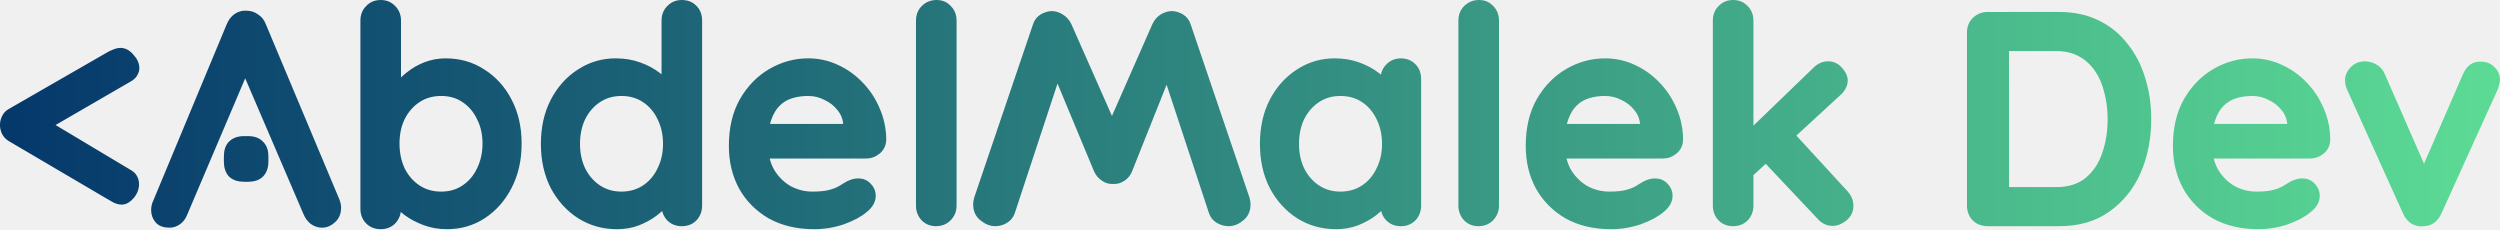
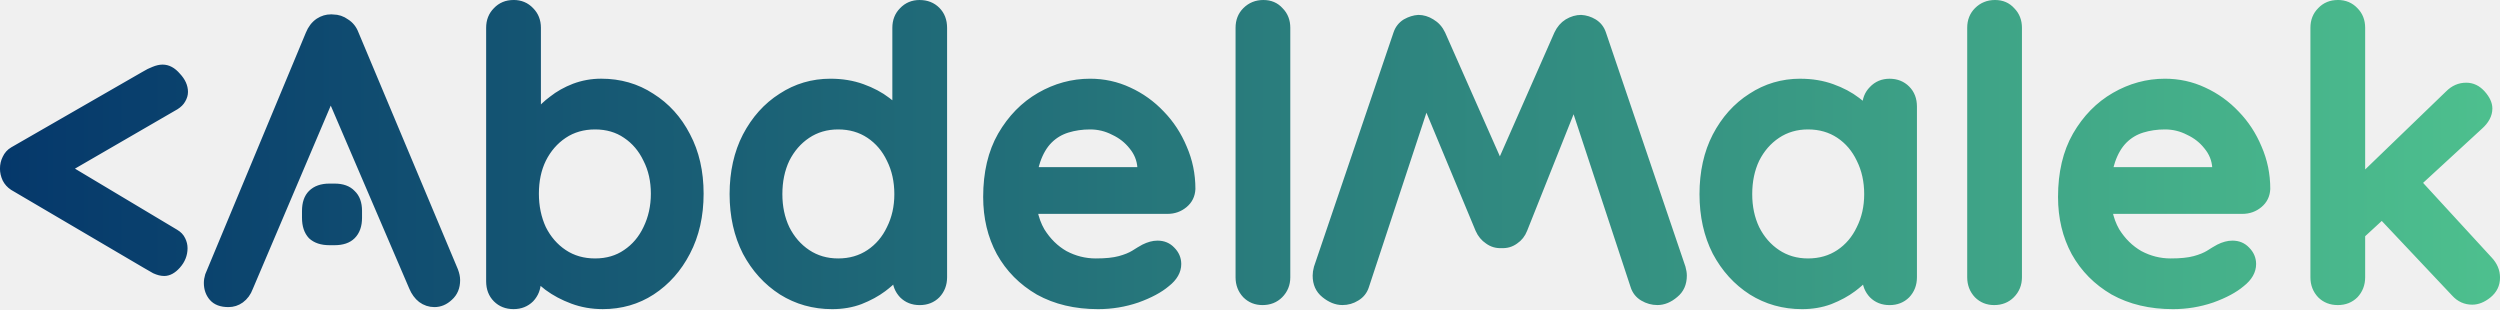
- <svg xmlns="http://www.w3.org/2000/svg" xmlns:xlink="http://www.w3.org/1999/xlink" width="133.625" height="12.25" viewBox="0 0 133.625 12.25" version="1.1" id="svg1">
+ <svg xmlns="http://www.w3.org/2000/svg" xmlns:xlink="http://www.w3.org/1999/xlink" width="99.064" height="12.25" viewBox="0 0 99.064 12.25" version="1.1" id="svg1">
  <defs id="defs1">
    <linearGradient id="linearGradient1">
      <stop style="stop-color:#05386b;stop-opacity:1;" offset="0" id="stop1" />
      <stop style="stop-color:#5cdb95;stop-opacity:1;" offset="1" id="stop2" />
    </linearGradient>
    <linearGradient xlink:href="#linearGradient1" id="linearGradient4" x1="0" y1="90" x2="180" y2="90" gradientUnits="userSpaceOnUse" />
-     <linearGradient xlink:href="#linearGradient1" id="linearGradient7" x1="23.313" y1="90" x2="156.687" y2="90" gradientUnits="userSpaceOnUse" />
-     <linearGradient xlink:href="#linearGradient1" id="linearGradient5" x1="23.188" y1="90" x2="156.812" y2="90" gradientUnits="userSpaceOnUse" />
+     <linearGradient xlink:href="#linearGradient1" id="linearGradient2" gradientUnits="userSpaceOnUse" x1="30.553" y1="70.912" x2="149.447" y2="70.912" />
+     <linearGradient xlink:href="#linearGradient1" id="linearGradient3" gradientUnits="userSpaceOnUse" x1="30.417" y1="70.912" x2="149.647" y2="70.912" />
  </defs>
-   <g id="layer1" style="display:inline" transform="translate(-23.1875,-83.875)">
+   <g id="layer1" style="display:inline" transform="translate(-30.49219,-64.78711)">
    <rect style="display:none;fill:url(#linearGradient4);stroke:#0b3fba;stroke-width:0;stroke-linecap:round;stroke-linejoin:round;paint-order:stroke fill markers" id="rect1" width="180" height="180" x="0" y="0" ry="0.176" />
    <ellipse style="display:none;fill:#0b3fba;fill-opacity:0;stroke:#000000;stroke-width:1.4;stroke-linecap:round;stroke-linejoin:round;stroke-dasharray:none;stroke-opacity:1;paint-order:stroke fill markers" id="path1" cx="90" cy="90.344" rx="90" ry="90.344" />
    <path id="path6" style="font-weight:bold;font-size:64px;line-height:56px;font-family:Quicksand;-inkscape-font-specification:'Quicksand Bold';display:none;fill:#ffffff;fill-opacity:1;stroke:#0b3fba;stroke-width:0;stroke-linecap:round;stroke-linejoin:round;paint-order:stroke fill markers" d="m 69.415,63.927 c -0.804,-0.016 -1.571,0.21 -2.3,0.682 -0.784,0.539 -1.369,1.299 -1.761,2.28 L 48.823,106.588 32.941,97.095 52.467,85.785 c 0.539,-0.343 0.933,-0.737 1.178,-1.178 0.294,-0.49 0.44,-0.979 0.44,-1.47 0,-1.029 -0.439,-2.01 -1.321,-2.941 -0.833,-0.98 -1.741,-1.47 -2.722,-1.47 -0.49,0 -1.032,0.123 -1.62,0.368 -0.539,0.196 -1.124,0.49 -1.761,0.882 L 22.766,93.725 c -0.588,0.343 -1.027,0.832 -1.321,1.47 -0.294,0.588 -0.444,1.225 -0.444,1.912 0,0.637 0.15,1.274 0.444,1.912 0.294,0.588 0.733,1.077 1.321,1.47 l 23.895,14.043 c 0.686,0.392 1.321,0.759 1.909,1.102 0.637,0.294 1.227,0.442 1.766,0.442 0.048,0 0.096,-9.2e-4 0.144,-0.005 0.08,0.004 0.162,0.005 0.245,0.005 0.833,0 1.591,-0.246 2.277,-0.736 0.735,-0.539 1.277,-1.274 1.62,-2.205 L 69.343,78.504 84.174,113.06 c 0.392,0.931 0.929,1.666 1.615,2.205 0.735,0.539 1.545,0.808 2.428,0.808 0.108,0 0.215,-0.005 0.321,-0.013 0.112,0.01 0.227,0.013 0.339,0.013 0.931,0 1.787,-0.246 2.571,-0.736 0.833,-0.49 1.398,-1.2 1.692,-2.131 L 104.099,79.976 113.653,102.915 c 0.392,0.882 0.952,1.567 1.687,2.057 0.735,0.539 1.568,0.785 2.499,0.736 0.931,0.049 1.764,-0.197 2.499,-0.736 0.735,-0.49 1.277,-1.175 1.62,-2.057 l 9.046,-22.688 10.877,32.979 c 0.294,0.931 0.856,1.641 1.689,2.131 0.833,0.49 1.716,0.736 2.648,0.736 1.127,0 2.208,-0.442 3.238,-1.324 1.029,-0.833 1.544,-1.985 1.544,-3.455 0,-0.441 -0.075,-0.93 -0.222,-1.47 L 136.293,67.183 c -0.294,-0.882 -0.833,-1.567 -1.618,-2.057 -0.735,-0.441 -1.516,-0.687 -2.349,-0.736 -0.833,0 -1.666,0.246 -2.499,0.736 -0.784,0.49 -1.401,1.2 -1.842,2.131 L 117.532,90.99 107.032,67.257 c -0.441,-0.931 -1.076,-1.641 -1.909,-2.131 -0.784,-0.49 -1.592,-0.736 -2.425,-0.736 -0.784,0.049 -1.569,0.295 -2.354,0.736 -0.784,0.49 -1.324,1.175 -1.618,2.057 L 87.669,99.735 73.88,66.889 c -0.343,-0.931 -0.905,-1.641 -1.689,-2.131 -0.735,-0.539 -1.545,-0.808 -2.428,-0.808 -0.116,-0.012 -0.233,-0.02 -0.348,-0.022 z m -0.312,30.8 c -1.421,0 -2.525,0.391 -3.309,1.176 -0.735,0.735 -1.104,1.814 -1.104,3.235 v 1.25 c 0,1.421 0.369,2.523 1.104,3.307 0.784,0.735 1.888,1.104 3.309,1.104 h 0.954 c 1.421,0 2.5,-0.369 3.235,-1.104 0.784,-0.784 1.176,-1.886 1.176,-3.307 v -1.25 c 0,-1.421 -0.391,-2.5 -1.176,-3.235 -0.735,-0.784 -1.814,-1.176 -3.235,-1.176 z" />
-     <path id="path21" style="font-weight:bold;font-size:16px;line-height:14px;font-family:Quicksand;-inkscape-font-specification:'Quicksand Bold';fill:url(#linearGradient7);stroke:url(#linearGradient5);stroke-width:0.25;stroke-linecap:round;stroke-linejoin:round;stroke-dasharray:none;paint-order:stroke fill markers" d="m 43.535,84 c -0.277,0 -0.506,0.095 -0.688,0.287 -0.181,0.181 -0.271,0.412 -0.271,0.689 v 10.047 c 0,0.288 0.09,0.524 0.271,0.705 C 43.029,95.91 43.258,96 43.535,96 c 0.277,0 0.506,-0.09 0.688,-0.271 0.181,-0.192 0.273,-0.428 0.273,-0.705 v -0.092 c 0.112,0.111 0.239,0.221 0.383,0.332 0.288,0.213 0.619,0.389 0.992,0.527 C 46.244,95.93 46.646,96 47.072,96 c 0.725,0 1.375,-0.187 1.951,-0.561 0.587,-0.384 1.051,-0.907 1.393,-1.568 0.352,-0.672 0.527,-1.446 0.527,-2.32 0,-0.875 -0.175,-1.641 -0.527,-2.303 -0.341,-0.661 -0.811,-1.179 -1.408,-1.553 -0.587,-0.384 -1.253,-0.576 -2,-0.576 -0.373,0 -0.731,0.065 -1.072,0.193 -0.331,0.128 -0.625,0.293 -0.881,0.496 -0.23,0.172 -0.415,0.349 -0.559,0.529 v -3.361 c 0,-0.277 -0.092,-0.508 -0.273,-0.689 C 44.041,84.095 43.812,84 43.535,84 Z m 16.096,0 c -0.277,0 -0.506,0.095 -0.688,0.287 -0.181,0.181 -0.271,0.412 -0.271,0.689 v 3.145 c -0.095,-0.089 -0.202,-0.178 -0.32,-0.266 -0.277,-0.213 -0.608,-0.389 -0.992,-0.527 -0.384,-0.139 -0.805,-0.209 -1.264,-0.209 -0.715,0 -1.365,0.192 -1.951,0.576 -0.587,0.373 -1.056,0.896 -1.408,1.568 -0.341,0.661 -0.514,1.43 -0.514,2.305 0,0.864 0.172,1.631 0.514,2.303 0.352,0.661 0.826,1.184 1.424,1.568 0.597,0.373 1.264,0.561 2,0.561 0.405,0 0.778,-0.063 1.119,-0.191 0.352,-0.139 0.656,-0.304 0.912,-0.496 0.189,-0.142 0.35,-0.284 0.48,-0.426 0.005,0.268 0.095,0.495 0.271,0.682 0.181,0.181 0.41,0.271 0.688,0.271 0.277,0 0.508,-0.09 0.689,-0.271 0.181,-0.192 0.271,-0.428 0.271,-0.705 v -9.887 c 0,-0.288 -0.09,-0.524 -0.271,-0.705 C 60.139,84.09 59.908,84 59.631,84 Z m 13.617,0 c -0.277,0 -0.513,0.095 -0.705,0.287 -0.181,0.181 -0.271,0.412 -0.271,0.689 v 9.887 c 0,0.277 0.09,0.513 0.271,0.705 0.181,0.181 0.405,0.271 0.672,0.271 0.277,0 0.508,-0.09 0.689,-0.271 0.192,-0.192 0.287,-0.428 0.287,-0.705 v -9.887 c 0,-0.277 -0.09,-0.508 -0.271,-0.689 C 73.749,84.095 73.525,84 73.248,84 Z m 28.992,0 c -0.277,0 -0.513,0.095 -0.705,0.287 -0.181,0.181 -0.271,0.412 -0.271,0.689 v 9.887 c 0,0.277 0.09,0.513 0.271,0.705 0.181,0.181 0.405,0.271 0.672,0.271 0.277,0 0.508,-0.09 0.689,-0.271 0.192,-0.192 0.287,-0.428 0.287,-0.705 v -9.887 c 0,-0.277 -0.09,-0.508 -0.271,-0.689 C 102.741,84.095 102.518,84 102.24,84 Z m 13.584,0 c -0.277,0 -0.508,0.095 -0.689,0.287 -0.181,0.181 -0.271,0.412 -0.271,0.689 v 9.887 c 0,0.277 0.09,0.513 0.271,0.705 0.181,0.181 0.412,0.271 0.689,0.271 0.277,0 0.506,-0.09 0.688,-0.271 0.181,-0.192 0.271,-0.428 0.271,-0.705 v -1.682 l 0.789,-0.727 2.875,3.049 c 0.192,0.213 0.428,0.32 0.705,0.32 0.213,0 0.425,-0.085 0.639,-0.256 0.224,-0.181 0.336,-0.412 0.336,-0.689 -10e-6,-0.267 -0.1,-0.505 -0.303,-0.719 l -2.797,-3.045 2.412,-2.219 c 0.256,-0.224 0.385,-0.465 0.385,-0.721 0,-0.192 -0.092,-0.389 -0.273,-0.592 -0.181,-0.203 -0.393,-0.305 -0.639,-0.305 -0.267,0 -0.502,0.102 -0.705,0.305 l -3.424,3.303 v -5.91 c 0,-0.277 -0.09,-0.508 -0.271,-0.689 C 116.33,84.095 116.102,84 115.824,84 Z m -79.516,0.57 c -0.175,-0.004 -0.343,0.048 -0.502,0.15 -0.171,0.117 -0.297,0.283 -0.383,0.496 l -3.984,9.566 c -0.032,0.107 -0.049,0.209 -0.049,0.305 0,0.235 0.07,0.432 0.209,0.592 0.139,0.16 0.353,0.24 0.641,0.24 0.181,0 0.347,-0.053 0.496,-0.16 0.16,-0.117 0.277,-0.278 0.352,-0.48 l 3.205,-7.537 3.227,7.521 c 0.085,0.203 0.202,0.363 0.352,0.48 0.16,0.117 0.337,0.176 0.529,0.176 0.224,0 0.426,-0.085 0.607,-0.256 0.192,-0.171 0.287,-0.4 0.287,-0.688 0,-0.117 -0.027,-0.246 -0.08,-0.385 l -3.936,-9.375 c -0.075,-0.203 -0.197,-0.358 -0.367,-0.465 -0.16,-0.117 -0.337,-0.176 -0.529,-0.176 -0.025,-0.003 -0.049,-0.005 -0.074,-0.006 z m 43.082,0.021 c -0.171,0.011 -0.341,0.064 -0.512,0.16 -0.171,0.107 -0.288,0.255 -0.352,0.447 L 75.375,94.48 c -0.032,0.117 -0.047,0.222 -0.047,0.318 0,0.32 0.112,0.571 0.336,0.752 0.235,0.192 0.473,0.289 0.719,0.289 0.203,0 0.39,-0.053 0.561,-0.16 0.181,-0.107 0.305,-0.262 0.369,-0.465 l 2.385,-7.23 2.078,4.992 c 0.085,0.192 0.209,0.341 0.369,0.447 0.16,0.117 0.34,0.171 0.543,0.16 0.203,0.011 0.385,-0.043 0.545,-0.16 0.16,-0.107 0.277,-0.255 0.352,-0.447 l 1.969,-4.938 2.367,7.176 c 0.064,0.203 0.186,0.358 0.367,0.465 0.181,0.107 0.374,0.16 0.576,0.16 0.245,0 0.481,-0.097 0.705,-0.289 0.224,-0.181 0.336,-0.432 0.336,-0.752 0,-0.096 -0.017,-0.201 -0.049,-0.318 l -3.152,-9.281 c -0.064,-0.192 -0.181,-0.341 -0.352,-0.447 -0.16,-0.096 -0.33,-0.149 -0.512,-0.16 -0.181,0 -0.364,0.053 -0.545,0.16 -0.171,0.107 -0.302,0.26 -0.398,0.463 l -2.275,5.166 -2.285,-5.166 c -0.096,-0.203 -0.235,-0.356 -0.416,-0.463 -0.171,-0.107 -0.348,-0.16 -0.529,-0.16 z m 50.033,0.049 c -0.277,0 -0.513,0.095 -0.705,0.287 -0.181,0.181 -0.271,0.41 -0.271,0.688 v 9.248 c 0,0.277 0.09,0.513 0.271,0.705 0.192,0.181 0.428,0.271 0.705,0.271 h 3.824 c 1.035,0 1.903,-0.251 2.607,-0.752 0.715,-0.501 1.259,-1.173 1.633,-2.016 0.373,-0.853 0.559,-1.797 0.559,-2.832 0,-0.768 -0.105,-1.488 -0.318,-2.16 -0.203,-0.683 -0.514,-1.281 -0.93,-1.793 -0.405,-0.523 -0.907,-0.927 -1.504,-1.215 -0.597,-0.288 -1.279,-0.432 -2.047,-0.432 z m 1.023,1.84 h 2.641 c 0.501,0 0.932,0.1 1.295,0.303 0.363,0.203 0.662,0.48 0.896,0.832 0.235,0.341 0.405,0.743 0.512,1.201 0.117,0.448 0.176,0.922 0.176,1.424 0,0.672 -0.1,1.295 -0.303,1.871 -0.192,0.565 -0.501,1.025 -0.928,1.377 C 134.31,93.83 133.76,94 133.088,94 h -2.641 z m -100.816,0.08 c -0.107,0 -0.224,0.027 -0.352,0.08 -0.117,0.043 -0.244,0.106 -0.383,0.191 l -5.201,2.992 c -0.128,0.075 -0.223,0.182 -0.287,0.32 -0.064,0.128 -0.096,0.267 -0.096,0.416 0,0.139 0.032,0.277 0.096,0.416 0.064,0.128 0.159,0.233 0.287,0.318 l 5.201,3.057 c 0.149,0.085 0.288,0.166 0.416,0.24 0.139,0.064 0.265,0.096 0.383,0.096 0.181,0 0.357,-0.095 0.527,-0.287 0.181,-0.203 0.273,-0.433 0.273,-0.689 0,-0.117 -0.027,-0.229 -0.08,-0.336 -0.053,-0.117 -0.143,-0.212 -0.271,-0.287 l -4.232,-2.531 4.248,-2.461 c 0.117,-0.075 0.203,-0.16 0.256,-0.256 0.064,-0.107 0.096,-0.214 0.096,-0.32 0,-0.224 -0.097,-0.438 -0.289,-0.641 -0.181,-0.213 -0.378,-0.318 -0.592,-0.318 z m 36.752,0.559 c -0.704,0 -1.371,0.182 -2,0.545 -0.629,0.363 -1.14,0.886 -1.535,1.568 -0.384,0.672 -0.576,1.487 -0.576,2.447 0,0.821 0.175,1.556 0.527,2.207 0.363,0.651 0.876,1.169 1.537,1.553 C 65.008,95.813 65.796,96 66.703,96 c 0.533,0 1.051,-0.085 1.553,-0.256 0.501,-0.181 0.891,-0.39 1.168,-0.625 0.299,-0.235 0.447,-0.495 0.447,-0.783 0,-0.213 -0.08,-0.401 -0.24,-0.561 -0.149,-0.16 -0.342,-0.24 -0.576,-0.24 -0.171,0 -0.351,0.049 -0.543,0.145 -0.117,0.064 -0.251,0.144 -0.4,0.24 -0.139,0.085 -0.326,0.161 -0.561,0.225 -0.235,0.064 -0.549,0.096 -0.943,0.096 -0.427,0 -0.833,-0.102 -1.217,-0.305 -0.373,-0.213 -0.682,-0.517 -0.928,-0.912 -0.137,-0.237 -0.234,-0.503 -0.291,-0.799 h 5.283 c 0.256,0 0.48,-0.08 0.672,-0.24 0.192,-0.16 0.294,-0.369 0.305,-0.625 10e-7,-0.576 -0.112,-1.119 -0.336,-1.631 -0.213,-0.512 -0.508,-0.962 -0.881,-1.346 -0.373,-0.395 -0.804,-0.704 -1.295,-0.928 -0.48,-0.224 -0.993,-0.336 -1.537,-0.336 z m 28.145,0 c -0.715,0 -1.365,0.192 -1.951,0.576 -0.587,0.373 -1.056,0.896 -1.408,1.568 -0.341,0.661 -0.512,1.43 -0.512,2.305 0,0.864 0.17,1.631 0.512,2.303 0.352,0.661 0.826,1.184 1.424,1.568 0.597,0.373 1.264,0.561 2,0.561 0.405,0 0.778,-0.063 1.119,-0.191 0.352,-0.139 0.656,-0.304 0.912,-0.496 0.189,-0.142 0.35,-0.284 0.48,-0.426 0.005,0.268 0.095,0.495 0.271,0.682 0.181,0.181 0.412,0.271 0.689,0.271 0.277,0 0.506,-0.09 0.688,-0.271 0.181,-0.192 0.271,-0.428 0.271,-0.705 v -6.768 c 0,-0.288 -0.09,-0.522 -0.271,-0.703 -0.181,-0.181 -0.41,-0.273 -0.688,-0.273 -0.277,0 -0.508,0.097 -0.689,0.289 -0.181,0.181 -0.271,0.41 -0.271,0.688 v 0.025 C 97.009,88.032 96.902,87.943 96.783,87.855 96.506,87.642 96.175,87.467 95.791,87.328 95.407,87.189 94.986,87.119 94.527,87.119 Z m 14.447,0 c -0.704,0 -1.371,0.182 -2,0.545 -0.629,0.363 -1.141,0.886 -1.535,1.568 -0.384,0.672 -0.576,1.487 -0.576,2.447 0,0.821 0.175,1.556 0.527,2.207 0.363,0.651 0.876,1.169 1.537,1.553 0.672,0.373 1.461,0.561 2.367,0.561 0.533,0 1.051,-0.085 1.553,-0.256 0.501,-0.181 0.891,-0.39 1.168,-0.625 0.299,-0.235 0.447,-0.495 0.447,-0.783 0,-0.213 -0.08,-0.401 -0.24,-0.561 -0.149,-0.16 -0.34,-0.24 -0.574,-0.24 -0.171,0 -0.353,0.049 -0.545,0.145 -0.117,0.064 -0.251,0.144 -0.4,0.24 -0.139,0.085 -0.324,0.161 -0.559,0.225 -0.235,0.064 -0.551,0.096 -0.945,0.096 -0.427,0 -0.831,-0.102 -1.215,-0.305 -0.373,-0.213 -0.684,-0.517 -0.93,-0.912 -0.137,-0.237 -0.234,-0.503 -0.291,-0.799 h 5.283 c 0.256,0 0.48,-0.08 0.672,-0.24 0.192,-0.16 0.294,-0.369 0.305,-0.625 0,-0.576 -0.112,-1.119 -0.336,-1.631 -0.213,-0.512 -0.508,-0.962 -0.881,-1.346 -0.373,-0.395 -0.804,-0.704 -1.295,-0.928 -0.48,-0.224 -0.993,-0.336 -1.537,-0.336 z m 34.594,0 c -0.704,0 -1.371,0.182 -2,0.545 -0.629,0.363 -1.142,0.886 -1.537,1.568 -0.384,0.672 -0.576,1.487 -0.576,2.447 0,0.821 0.177,1.556 0.529,2.207 0.363,0.651 0.874,1.169 1.535,1.553 0.672,0.373 1.461,0.561 2.367,0.561 0.533,0 1.051,-0.085 1.553,-0.256 0.501,-0.181 0.891,-0.39 1.168,-0.625 0.299,-0.235 0.447,-0.495 0.447,-0.783 0,-0.213 -0.078,-0.401 -0.238,-0.561 -0.149,-0.16 -0.342,-0.24 -0.576,-0.24 -0.171,0 -0.353,0.049 -0.545,0.145 -0.117,0.064 -0.251,0.144 -0.4,0.24 -0.139,0.085 -0.324,0.161 -0.559,0.225 -0.235,0.064 -0.551,0.096 -0.945,0.096 -0.427,0 -0.831,-0.102 -1.215,-0.305 -0.373,-0.213 -0.682,-0.517 -0.928,-0.912 -0.137,-0.237 -0.236,-0.503 -0.293,-0.799 h 5.283 c 0.256,0 0.482,-0.08 0.674,-0.24 0.192,-0.16 0.292,-0.369 0.303,-0.625 0,-0.576 -0.112,-1.119 -0.336,-1.631 -0.213,-0.512 -0.506,-0.962 -0.879,-1.346 -0.373,-0.395 -0.806,-0.704 -1.297,-0.928 -0.48,-0.224 -0.991,-0.336 -1.535,-0.336 z m 6.031,0.16 c -0.288,1.8e-5 -0.517,0.097 -0.688,0.289 -0.171,0.181 -0.256,0.367 -0.256,0.559 0,0.117 0.01,0.219 0.031,0.305 0.032,0.085 0.059,0.156 0.08,0.209 l 2.977,6.592 c 0.096,0.224 0.235,0.389 0.416,0.496 0.192,0.107 0.389,0.143 0.592,0.111 0.373,-0.021 0.646,-0.223 0.816,-0.607 l 2.992,-6.592 c 0.032,-0.075 0.057,-0.155 0.078,-0.24 0.032,-0.085 0.049,-0.166 0.049,-0.24 0,-0.245 -0.085,-0.449 -0.256,-0.609 -0.16,-0.171 -0.374,-0.256 -0.641,-0.256 -0.384,-0.021 -0.666,0.183 -0.848,0.609 l -2.189,5.033 -2.211,-5.051 c -0.085,-0.203 -0.212,-0.351 -0.383,-0.447 -0.171,-0.107 -0.358,-0.16 -0.561,-0.16 z m -102.832,1.6 c 0.469,0 0.875,0.119 1.217,0.354 0.352,0.235 0.622,0.554 0.814,0.959 0.203,0.395 0.305,0.847 0.305,1.359 0,0.501 -0.102,0.961 -0.305,1.377 -0.192,0.405 -0.462,0.724 -0.814,0.959 -0.341,0.235 -0.747,0.354 -1.217,0.354 -0.469,0 -0.88,-0.119 -1.232,-0.354 -0.352,-0.235 -0.629,-0.554 -0.832,-0.959 -0.192,-0.416 -0.287,-0.876 -0.287,-1.377 0,-0.512 0.095,-0.965 0.287,-1.359 0.203,-0.405 0.48,-0.724 0.832,-0.959 0.352,-0.235 0.763,-0.354 1.232,-0.354 z m 9.633,0 c 0.469,0 0.878,0.119 1.23,0.354 0.352,0.235 0.624,0.554 0.816,0.959 0.203,0.405 0.305,0.865 0.305,1.377 0,0.501 -0.102,0.954 -0.305,1.359 -0.192,0.405 -0.464,0.724 -0.816,0.959 -0.352,0.235 -0.761,0.354 -1.23,0.354 -0.459,0 -0.865,-0.119 -1.217,-0.354 -0.352,-0.235 -0.629,-0.554 -0.832,-0.959 -0.192,-0.405 -0.287,-0.858 -0.287,-1.359 0,-0.512 0.095,-0.972 0.287,-1.377 0.203,-0.405 0.48,-0.724 0.832,-0.959 0.352,-0.235 0.758,-0.354 1.217,-0.354 z m 9.982,0 c 0.331,0 0.642,0.075 0.93,0.225 0.299,0.139 0.542,0.331 0.734,0.576 0.203,0.245 0.315,0.523 0.336,0.832 v 0.111 h -4.191 c 0.026,-0.133 0.057,-0.254 0.096,-0.367 0.117,-0.341 0.278,-0.614 0.48,-0.816 0.203,-0.203 0.443,-0.346 0.721,-0.432 0.277,-0.085 0.575,-0.129 0.895,-0.129 z m 28.449,0 c 0.469,0 0.88,0.119 1.232,0.354 0.352,0.235 0.622,0.554 0.814,0.959 0.203,0.405 0.305,0.865 0.305,1.377 0,0.501 -0.102,0.954 -0.305,1.359 -0.192,0.405 -0.462,0.724 -0.814,0.959 -0.352,0.235 -0.763,0.354 -1.232,0.354 -0.459,0 -0.865,-0.119 -1.217,-0.354 -0.352,-0.235 -0.629,-0.554 -0.832,-0.959 -0.192,-0.405 -0.287,-0.858 -0.287,-1.359 0,-0.512 0.095,-0.972 0.287,-1.377 0.203,-0.405 0.48,-0.724 0.832,-0.959 0.352,-0.235 0.758,-0.354 1.217,-0.354 z m 14.143,0 c 0.331,0 0.642,0.075 0.93,0.225 0.299,0.139 0.542,0.331 0.734,0.576 0.203,0.245 0.315,0.523 0.336,0.832 v 0.111 h -4.191 c 0.026,-0.133 0.057,-0.254 0.096,-0.367 0.117,-0.341 0.278,-0.614 0.48,-0.816 0.203,-0.203 0.443,-0.346 0.721,-0.432 0.277,-0.085 0.575,-0.129 0.895,-0.129 z m 34.594,0 c 0.331,0 0.64,0.075 0.928,0.225 0.299,0.139 0.544,0.331 0.736,0.576 0.203,0.245 0.315,0.523 0.336,0.832 v 0.111 H 141.375 c 0.026,-0.133 0.057,-0.254 0.096,-0.367 0.117,-0.341 0.278,-0.614 0.48,-0.816 0.203,-0.203 0.443,-0.346 0.721,-0.432 0.277,-0.085 0.576,-0.129 0.896,-0.129 z M 36.24,91.275 c -0.309,0 -0.55,0.085 -0.721,0.256 -0.16,0.16 -0.24,0.394 -0.24,0.703 v 0.273 c 0,0.309 0.08,0.548 0.24,0.719 0.171,0.16 0.411,0.24 0.721,0.24 h 0.207 c 0.309,0 0.545,-0.08 0.705,-0.24 0.171,-0.171 0.256,-0.409 0.256,-0.719 v -0.273 c 0,-0.309 -0.085,-0.543 -0.256,-0.703 -0.16,-0.171 -0.396,-0.256 -0.705,-0.256 z" />
+     <path id="path14" style="font-weight:bold;font-size:16px;line-height:14px;font-family:Quicksand;-inkscape-font-specification:'Quicksand Bold';display:inline;fill:url(#linearGradient2);stroke:url(#linearGradient3);stroke-width:0.25;stroke-linecap:round;stroke-linejoin:round;stroke-dasharray:none;paint-order:stroke fill markers" d="m 50.84,64.912 c -0.277,0 -0.506,0.095 -0.688,0.287 -0.181,0.181 -0.271,0.412 -0.271,0.689 v 10.047 c 0,0.288 0.09,0.524 0.271,0.705 0.181,0.181 0.41,0.271 0.688,0.271 0.277,0 0.506,-0.09 0.688,-0.271 0.181,-0.192 0.273,-0.428 0.273,-0.705 v -0.092 c 0.112,0.111 0.239,0.221 0.383,0.332 0.288,0.213 0.619,0.389 0.992,0.527 0.373,0.139 0.775,0.209 1.201,0.209 0.725,0 1.375,-0.187 1.951,-0.561 0.587,-0.384 1.051,-0.907 1.393,-1.568 0.352,-0.672 0.527,-1.446 0.527,-2.32 0,-0.875 -0.175,-1.641 -0.527,-2.303 -0.341,-0.661 -0.811,-1.179 -1.408,-1.553 -0.587,-0.384 -1.253,-0.576 -2,-0.576 -0.373,0 -0.731,0.065 -1.072,0.193 -0.331,0.128 -0.625,0.293 -0.881,0.496 -0.23,0.172 -0.415,0.349 -0.559,0.529 v -3.361 c 0,-0.277 -0.092,-0.508 -0.273,-0.689 -0.181,-0.192 -0.41,-0.287 -0.688,-0.287 z m 16.096,0 c -0.277,0 -0.506,0.095 -0.688,0.287 -0.181,0.181 -0.271,0.412 -0.271,0.689 V 69.033 c -0.095,-0.089 -0.202,-0.178 -0.32,-0.266 -0.277,-0.213 -0.608,-0.389 -0.992,-0.527 -0.384,-0.139 -0.805,-0.209 -1.264,-0.209 -0.715,0 -1.365,0.192 -1.951,0.576 -0.587,0.373 -1.056,0.896 -1.408,1.568 -0.341,0.661 -0.514,1.43 -0.514,2.305 0,0.864 0.172,1.631 0.514,2.303 0.352,0.661 0.826,1.184 1.424,1.568 0.597,0.373 1.264,0.561 2,0.561 0.405,0 0.778,-0.063 1.119,-0.191 0.352,-0.139 0.656,-0.304 0.912,-0.496 0.189,-0.142 0.35,-0.284 0.48,-0.426 0.005,0.268 0.095,0.495 0.271,0.682 0.181,0.181 0.41,0.271 0.688,0.271 0.277,0 0.508,-0.09 0.689,-0.271 0.181,-0.192 0.271,-0.428 0.271,-0.705 v -9.887 c 0,-0.288 -0.09,-0.524 -0.271,-0.705 -0.181,-0.181 -0.412,-0.271 -0.689,-0.271 z m 13.617,0 c -0.277,0 -0.513,0.095 -0.705,0.287 -0.181,0.181 -0.271,0.412 -0.271,0.689 v 9.887 c 0,0.277 0.09,0.513 0.271,0.705 0.181,0.181 0.405,0.271 0.672,0.271 0.277,0 0.508,-0.09 0.689,-0.271 0.192,-0.192 0.287,-0.428 0.287,-0.705 v -9.887 c 0,-0.277 -0.09,-0.508 -0.271,-0.689 -0.171,-0.192 -0.395,-0.287 -0.672,-0.287 z m 28.992,0 c -0.277,0 -0.513,0.095 -0.705,0.287 -0.181,0.181 -0.271,0.412 -0.271,0.689 v 9.887 c 0,0.277 0.09,0.513 0.271,0.705 0.181,0.181 0.405,0.271 0.672,0.271 0.277,0 0.508,-0.09 0.689,-0.271 0.192,-0.192 0.287,-0.428 0.287,-0.705 v -9.887 c 0,-0.277 -0.09,-0.508 -0.271,-0.689 -0.171,-0.192 -0.395,-0.287 -0.672,-0.287 z m 13.584,0 c -0.277,0 -0.508,0.095 -0.689,0.287 -0.181,0.181 -0.271,0.412 -0.271,0.689 v 9.887 c 0,0.277 0.09,0.513 0.271,0.705 0.181,0.181 0.412,0.271 0.689,0.271 0.277,0 0.506,-0.09 0.688,-0.271 0.181,-0.192 0.271,-0.428 0.271,-0.705 v -1.682 l 0.789,-0.727 2.875,3.049 c 0.192,0.213 0.428,0.32 0.705,0.32 0.213,0 0.425,-0.085 0.639,-0.256 0.224,-0.181 0.336,-0.412 0.336,-0.689 -10e-6,-0.267 -0.1,-0.505 -0.303,-0.719 l -2.797,-3.045 2.412,-2.219 c 0.256,-0.224 0.385,-0.465 0.385,-0.721 0,-0.192 -0.092,-0.389 -0.273,-0.592 -0.181,-0.203 -0.393,-0.305 -0.639,-0.305 -0.267,0 -0.502,0.102 -0.705,0.305 l -3.424,3.303 v -5.91 c 0,-0.277 -0.09,-0.508 -0.271,-0.689 -0.181,-0.192 -0.41,-0.287 -0.688,-0.287 z m -79.516,0.57 c -0.175,-0.004 -0.343,0.048 -0.502,0.15 -0.171,0.117 -0.297,0.283 -0.383,0.496 l -3.984,9.566 c -0.032,0.107 -0.049,0.209 -0.049,0.305 0,0.235 0.07,0.432 0.209,0.592 0.139,0.16 0.353,0.24 0.641,0.24 0.181,0 0.347,-0.053 0.496,-0.16 0.16,-0.117 0.277,-0.278 0.352,-0.48 l 3.205,-7.537 3.227,7.521 c 0.085,0.203 0.202,0.363 0.352,0.48 0.16,0.117 0.337,0.176 0.529,0.176 0.224,0 0.426,-0.085 0.607,-0.256 0.192,-0.171 0.287,-0.4 0.287,-0.688 0,-0.117 -0.027,-0.246 -0.08,-0.385 l -3.936,-9.375 c -0.075,-0.203 -0.197,-0.358 -0.367,-0.465 -0.16,-0.117 -0.337,-0.176 -0.529,-0.176 -0.025,-0.003 -0.049,-0.005 -0.074,-0.006 z m 43.082,0.021 c -0.171,0.011 -0.341,0.064 -0.512,0.16 -0.171,0.107 -0.288,0.255 -0.352,0.447 l -3.152,9.281 c -0.032,0.117 -0.047,0.222 -0.047,0.318 0,0.32 0.112,0.571 0.336,0.752 0.235,0.192 0.473,0.289 0.719,0.289 0.203,0 0.39,-0.053 0.561,-0.16 0.181,-0.107 0.305,-0.262 0.369,-0.465 l 2.385,-7.23 2.078,4.992 c 0.085,0.192 0.209,0.341 0.369,0.447 0.16,0.117 0.34,0.171 0.543,0.16 0.203,0.011 0.385,-0.043 0.545,-0.16 0.16,-0.107 0.277,-0.255 0.352,-0.447 l 1.969,-4.938 2.367,7.176 c 0.064,0.203 0.186,0.358 0.367,0.465 0.181,0.107 0.374,0.16 0.576,0.16 0.245,0 0.481,-0.097 0.705,-0.289 0.224,-0.181 0.336,-0.432 0.336,-0.752 0,-0.096 -0.017,-0.201 -0.049,-0.318 l -3.152,-9.281 c -0.064,-0.192 -0.181,-0.341 -0.352,-0.447 -0.16,-0.096 -0.33,-0.149 -0.512,-0.16 -0.181,0 -0.364,0.053 -0.545,0.16 -0.171,0.107 -0.302,0.26 -0.398,0.463 l -2.275,5.166 -2.285,-5.166 c -0.096,-0.203 -0.235,-0.356 -0.416,-0.463 -0.171,-0.107 -0.348,-0.16 -0.529,-0.16 z m -49.76,1.969 c -0.107,0 -0.224,0.027 -0.352,0.08 -0.117,0.043 -0.244,0.106 -0.383,0.191 l -5.201,2.992 c -0.128,0.075 -0.223,0.182 -0.287,0.32 -0.064,0.128 -0.096,0.267 -0.096,0.416 0,0.139 0.032,0.277 0.096,0.416 0.064,0.128 0.159,0.233 0.287,0.318 l 5.201,3.057 c 0.149,0.085 0.288,0.166 0.416,0.24 0.139,0.064 0.265,0.096 0.383,0.096 0.181,0 0.357,-0.095 0.527,-0.287 0.181,-0.203 0.273,-0.433 0.273,-0.689 0,-0.117 -0.027,-0.229 -0.08,-0.336 -0.053,-0.117 -0.143,-0.212 -0.271,-0.287 l -4.232,-2.531 4.248,-2.461 c 0.117,-0.075 0.203,-0.16 0.256,-0.256 0.064,-0.107 0.096,-0.214 0.096,-0.32 0,-0.224 -0.097,-0.438 -0.289,-0.641 -0.181,-0.213 -0.378,-0.318 -0.592,-0.318 z m 36.752,0.559 c -0.704,0 -1.371,0.182 -2,0.545 -0.629,0.363 -1.14,0.886 -1.535,1.568 -0.384,0.672 -0.576,1.487 -0.576,2.447 0,0.821 0.175,1.556 0.527,2.207 0.363,0.651 0.876,1.169 1.537,1.553 0.672,0.373 1.461,0.561 2.367,0.561 0.533,0 1.051,-0.085 1.553,-0.256 0.501,-0.181 0.891,-0.39 1.168,-0.625 0.299,-0.235 0.447,-0.495 0.447,-0.783 0,-0.213 -0.08,-0.401 -0.24,-0.561 -0.149,-0.16 -0.342,-0.24 -0.576,-0.24 -0.171,0 -0.351,0.049 -0.543,0.145 -0.117,0.064 -0.251,0.144 -0.4,0.24 -0.139,0.085 -0.326,0.161 -0.561,0.225 -0.235,0.064 -0.549,0.096 -0.943,0.096 -0.427,0 -0.833,-0.102 -1.217,-0.305 -0.373,-0.213 -0.682,-0.517 -0.928,-0.912 -0.137,-0.237 -0.234,-0.503 -0.291,-0.799 h 5.283 c 0.256,0 0.48,-0.08 0.672,-0.24 0.192,-0.16 0.294,-0.369 0.305,-0.625 10e-7,-0.576 -0.112,-1.119 -0.336,-1.631 -0.213,-0.512 -0.508,-0.962 -0.881,-1.346 -0.373,-0.395 -0.804,-0.704 -1.295,-0.928 -0.48,-0.224 -0.993,-0.336 -1.537,-0.336 z m 28.145,0 c -0.715,0 -1.365,0.192 -1.951,0.576 -0.587,0.373 -1.056,0.896 -1.408,1.568 -0.341,0.661 -0.512,1.43 -0.512,2.305 0,0.864 0.17,1.631 0.512,2.303 0.352,0.661 0.826,1.184 1.424,1.568 0.597,0.373 1.264,0.561 2,0.561 0.405,0 0.778,-0.063 1.119,-0.191 0.352,-0.139 0.656,-0.304 0.912,-0.496 0.189,-0.142 0.35,-0.284 0.48,-0.426 0.005,0.268 0.095,0.495 0.271,0.682 0.181,0.181 0.412,0.271 0.689,0.271 0.277,0 0.506,-0.09 0.688,-0.271 0.181,-0.192 0.271,-0.428 0.271,-0.705 v -6.768 c 0,-0.288 -0.09,-0.522 -0.271,-0.703 -0.181,-0.181 -0.41,-0.273 -0.688,-0.273 -0.277,0 -0.508,0.097 -0.689,0.289 -0.181,0.181 -0.271,0.41 -0.271,0.688 v 0.025 c -0.095,-0.089 -0.202,-0.178 -0.32,-0.266 -0.277,-0.213 -0.608,-0.389 -0.992,-0.527 -0.384,-0.139 -0.805,-0.209 -1.264,-0.209 z m 14.447,0 c -0.704,0 -1.371,0.182 -2,0.545 -0.629,0.363 -1.141,0.886 -1.535,1.568 -0.384,0.672 -0.576,1.487 -0.576,2.447 0,0.821 0.175,1.556 0.527,2.207 0.363,0.651 0.876,1.169 1.537,1.553 0.672,0.373 1.461,0.561 2.367,0.561 0.533,0 1.051,-0.085 1.553,-0.256 0.501,-0.181 0.891,-0.39 1.168,-0.625 0.299,-0.235 0.447,-0.495 0.447,-0.783 0,-0.213 -0.08,-0.401 -0.24,-0.561 -0.149,-0.16 -0.34,-0.24 -0.574,-0.24 -0.171,0 -0.353,0.049 -0.545,0.145 -0.117,0.064 -0.251,0.144 -0.4,0.24 -0.139,0.085 -0.324,0.161 -0.559,0.225 -0.235,0.064 -0.551,0.096 -0.945,0.096 -0.427,0 -0.831,-0.102 -1.215,-0.305 -0.373,-0.213 -0.684,-0.517 -0.93,-0.912 -0.137,-0.237 -0.234,-0.503 -0.291,-0.799 h 5.283 c 0.256,0 0.48,-0.08 0.672,-0.24 0.192,-0.16 0.294,-0.369 0.305,-0.625 0,-0.576 -0.112,-1.119 -0.336,-1.631 -0.213,-0.512 -0.508,-0.962 -0.881,-1.346 -0.373,-0.395 -0.804,-0.704 -1.295,-0.928 -0.48,-0.224 -0.993,-0.336 -1.537,-0.336 z m -62.207,1.76 c 0.469,0 0.875,0.119 1.217,0.354 0.352,0.235 0.622,0.554 0.814,0.959 0.203,0.395 0.305,0.847 0.305,1.359 0,0.501 -0.102,0.961 -0.305,1.377 -0.192,0.405 -0.462,0.724 -0.814,0.959 -0.341,0.235 -0.747,0.354 -1.217,0.354 -0.469,0 -0.88,-0.119 -1.232,-0.354 -0.352,-0.235 -0.629,-0.554 -0.832,-0.959 -0.192,-0.416 -0.287,-0.876 -0.287,-1.377 0,-0.512 0.095,-0.965 0.287,-1.359 0.203,-0.405 0.48,-0.724 0.832,-0.959 0.352,-0.235 0.763,-0.354 1.232,-0.354 z m 9.633,0 c 0.469,0 0.878,0.119 1.23,0.354 0.352,0.235 0.624,0.554 0.816,0.959 0.203,0.405 0.305,0.865 0.305,1.377 0,0.501 -0.102,0.954 -0.305,1.359 -0.192,0.405 -0.464,0.724 -0.816,0.959 -0.352,0.235 -0.761,0.354 -1.23,0.354 -0.459,0 -0.865,-0.119 -1.217,-0.354 -0.352,-0.235 -0.629,-0.554 -0.832,-0.959 -0.192,-0.405 -0.287,-0.858 -0.287,-1.359 0,-0.512 0.095,-0.972 0.287,-1.377 0.203,-0.405 0.48,-0.724 0.832,-0.959 0.352,-0.235 0.758,-0.354 1.217,-0.354 z m 9.982,0 c 0.331,0 0.642,0.075 0.93,0.225 0.299,0.139 0.542,0.331 0.734,0.576 0.203,0.245 0.315,0.523 0.336,0.832 v 0.111 h -4.191 c 0.026,-0.133 0.057,-0.254 0.096,-0.367 0.117,-0.341 0.278,-0.614 0.48,-0.816 0.203,-0.203 0.443,-0.346 0.721,-0.432 0.277,-0.085 0.575,-0.129 0.895,-0.129 z m 28.449,0 c 0.469,0 0.88,0.119 1.232,0.354 0.352,0.235 0.622,0.554 0.814,0.959 0.203,0.405 0.305,0.865 0.305,1.377 0,0.501 -0.102,0.954 -0.305,1.359 -0.192,0.405 -0.462,0.724 -0.814,0.959 -0.352,0.235 -0.763,0.354 -1.232,0.354 -0.459,0 -0.865,-0.119 -1.217,-0.354 -0.352,-0.235 -0.629,-0.554 -0.832,-0.959 -0.192,-0.405 -0.287,-0.858 -0.287,-1.359 0,-0.512 0.095,-0.972 0.287,-1.377 0.203,-0.405 0.48,-0.724 0.832,-0.959 0.352,-0.235 0.758,-0.354 1.217,-0.354 z m 14.143,0 c 0.331,0 0.642,0.075 0.93,0.225 0.299,0.139 0.542,0.331 0.734,0.576 0.203,0.245 0.315,0.523 0.336,0.832 v 0.111 h -4.191 c 0.026,-0.133 0.057,-0.254 0.096,-0.367 0.117,-0.341 0.278,-0.614 0.48,-0.816 0.203,-0.203 0.443,-0.346 0.721,-0.432 0.277,-0.085 0.575,-0.129 0.895,-0.129 z m -72.734,2.396 c -0.309,0 -0.55,0.085 -0.721,0.256 -0.16,0.16 -0.24,0.394 -0.24,0.703 v 0.273 c 0,0.309 0.08,0.548 0.24,0.719 0.171,0.16 0.411,0.24 0.721,0.24 h 0.207 c 0.309,0 0.545,-0.08 0.705,-0.24 0.171,-0.171 0.256,-0.409 0.256,-0.719 v -0.273 c 0,-0.309 -0.085,-0.543 -0.256,-0.703 -0.16,-0.171 -0.396,-0.256 -0.705,-0.256 z" />
  </g>
</svg>
